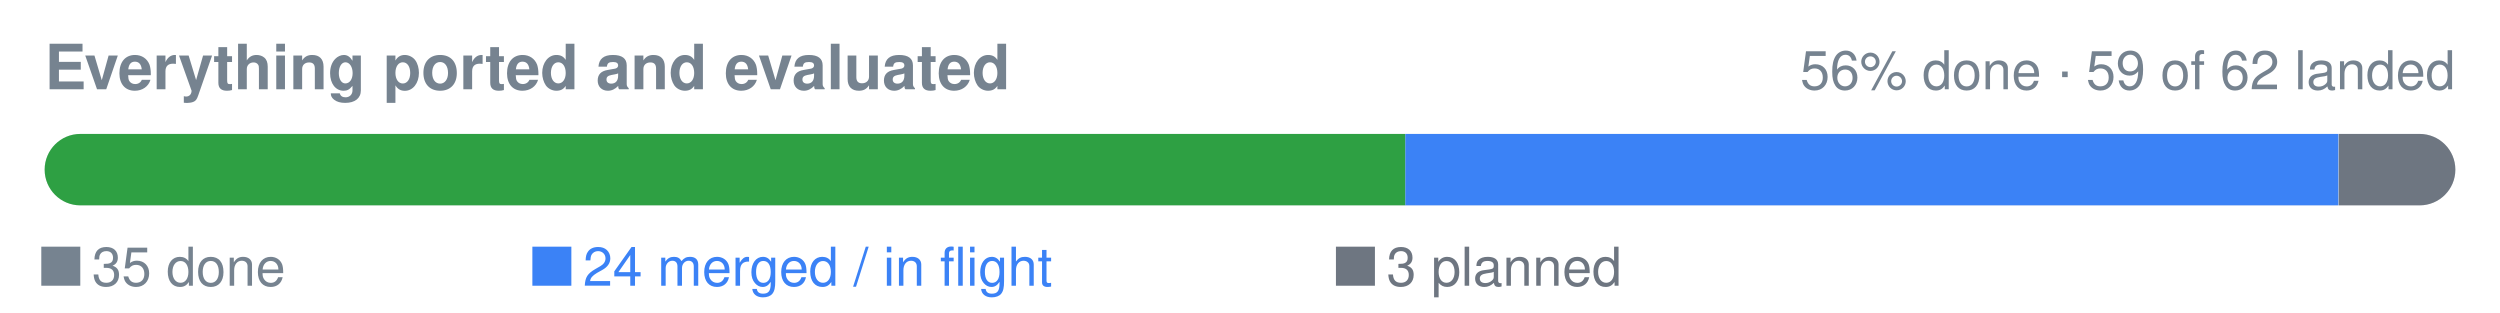
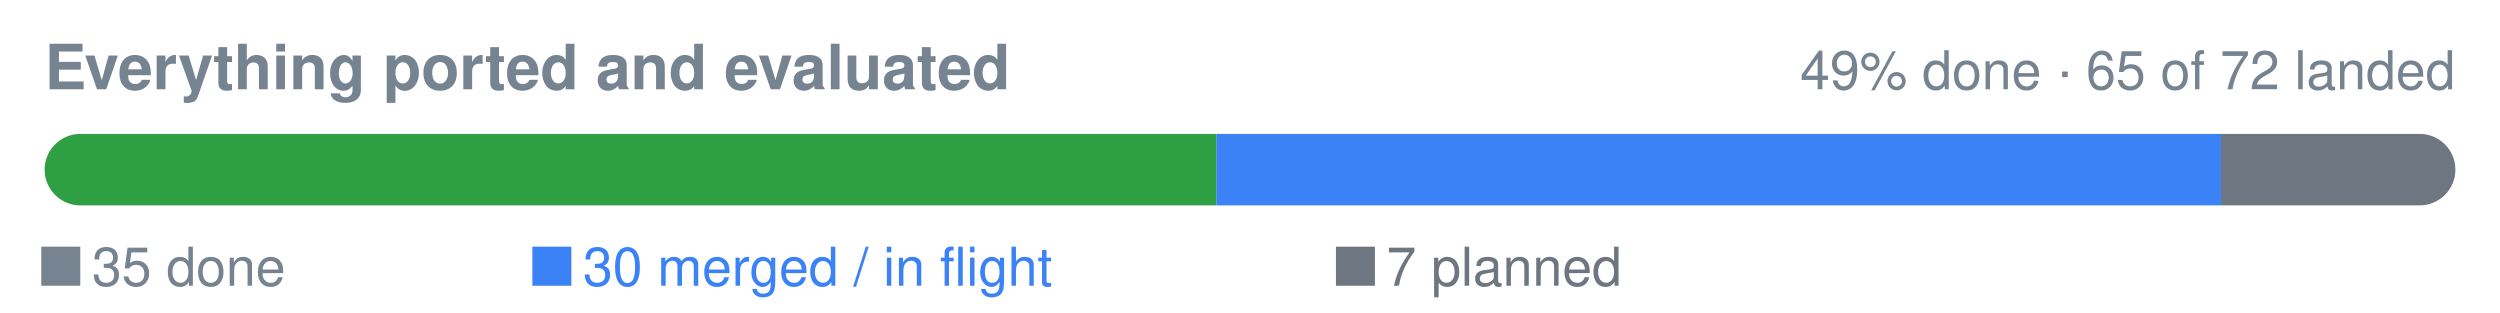
- <svg xmlns="http://www.w3.org/2000/svg" width="560" height="70" role="img" aria-label="Everything ported and evaluated: 56% done">
+ <svg xmlns="http://www.w3.org/2000/svg" width="560" height="70" role="img" aria-label="Everything ported and evaluated: 49% done">
  <style>text{font-family:-apple-system,Segoe UI,Helvetica,Arial,sans-serif;fill:#768390;font-size:12px} .t{fill:#768390;font-size:14px;font-weight:600}</style>
  <text class="t" x="10" y="20">Everything ported and evaluated</text>
-   <text x="550" y="20" text-anchor="end">56% done · 59 of 62 landed</text>
+   <text x="550" y="20" text-anchor="end">49% done · 65 of 72 landed</text>
  <rect x="10" y="30" width="540" height="16" rx="8" fill="#8c959f" fill-opacity="0.25" />
  <clipPath id="c">
    <rect x="10" y="30" width="540" height="16" rx="8" />
  </clipPath>
  <g clip-path="url(#c)">
-     <rect x="10.0" y="30" width="304.8" height="16" fill="#2ea043" />
-     <rect x="314.8" y="30" width="209.0" height="16" fill="#3b82f6" />
-     <rect x="523.9" y="30" width="26.1" height="16" fill="#6e7681" />
+     <rect x="10.0" y="30" width="262.5" height="16" fill="#2ea043" />
+     <rect x="272.5" y="30" width="225.0" height="16" fill="#3b82f6" />
+     <rect x="497.5" y="30" width="52.5" height="16" fill="#6e7681" />
  </g>
  <text x="10" y="64">■ 35 done</text>
-   <text x="120" y="64" style="fill:#3b82f6">■ 24 merged / in flight</text>
-   <text x="300" y="64" style="fill:#6e7681">■ 3 planned</text>
+   <text x="120" y="64" style="fill:#3b82f6">■ 30 merged / in flight</text>
+   <text x="300" y="64" style="fill:#6e7681">■ 7 planned</text>
</svg>
